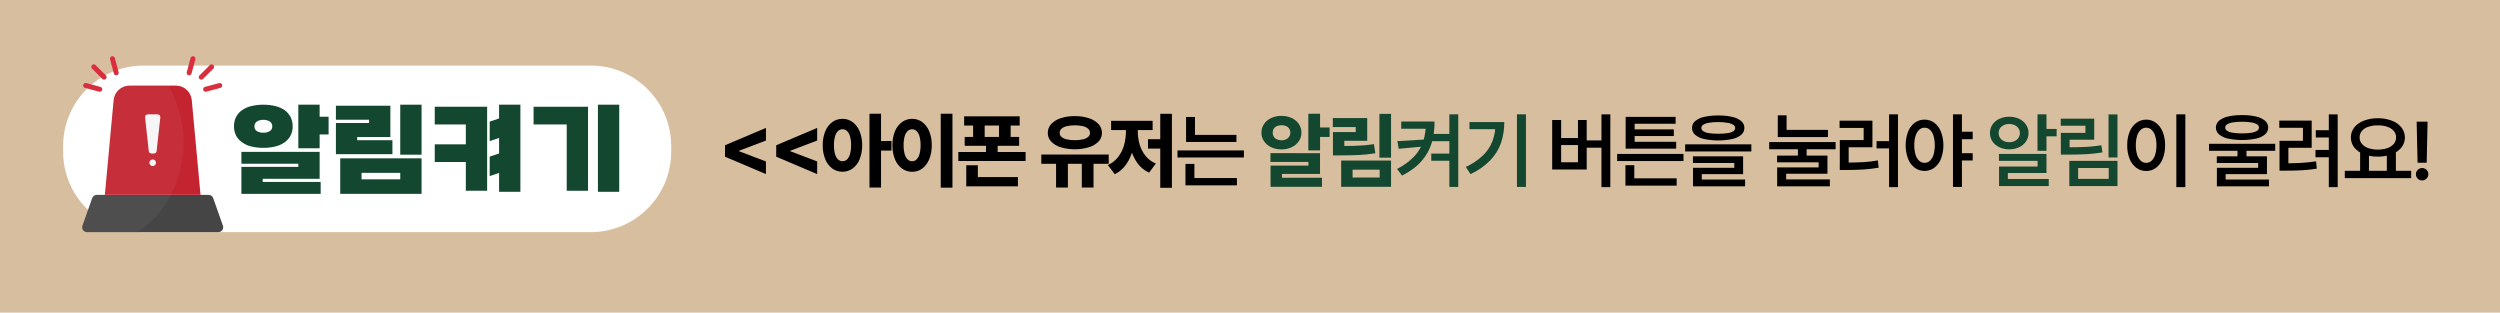
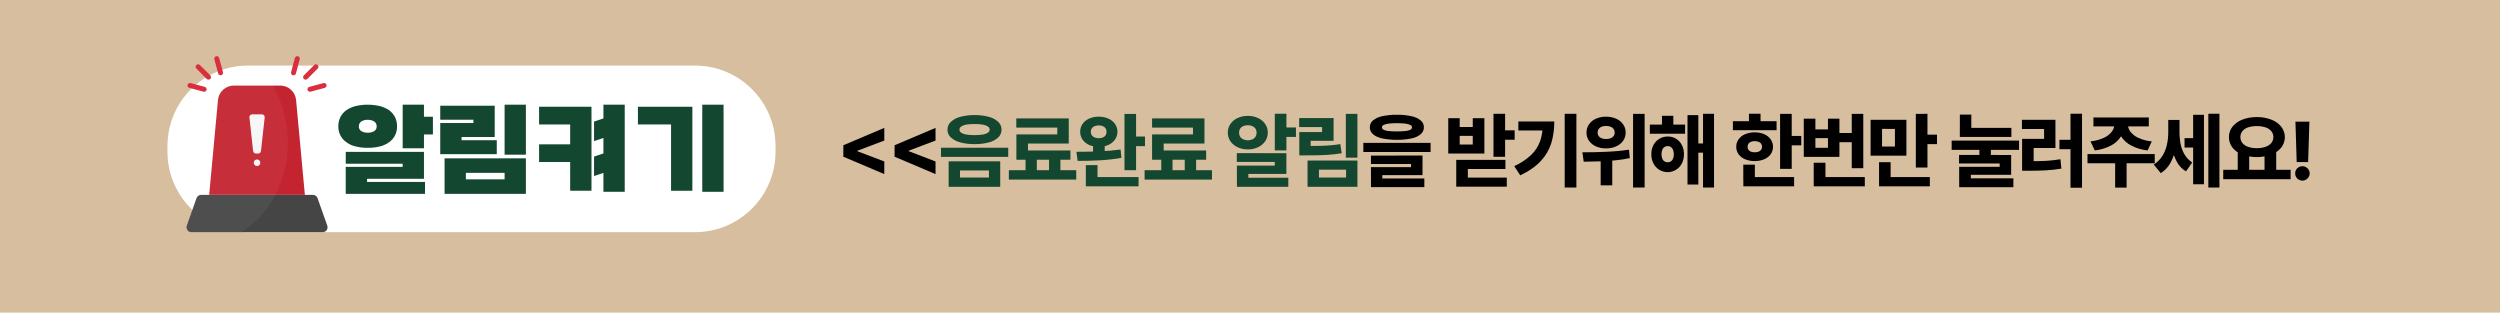
<svg xmlns="http://www.w3.org/2000/svg" id="Layer_1" data-name="Layer 1" viewBox="0 0 2400 300">
  <defs>
-     <style>.cls-1{fill:#d1b189;opacity:0.8;}.cls-2,.cls-7{fill:#fff;}.cls-3{fill:#d82e3d;}.cls-4{fill:#454545;}.cls-5{fill:#c32430;}.cls-6{fill:#f6f6f6;}.cls-7{opacity:0.05;}.cls-8{fill:#144730;}</style>
+     <style>.cls-1{fill:#d1b189;opacity:0.8;}.cls-2,.cls-7{fill:#fff;}.cls-3{fill:#d82e3d;}.cls-4{fill:#454545;}.cls-5{fill:#c32430;}.cls-6{fill:#f6f6f6;}.cls-7{opacity:0.05;}.cls-8{fill:#144730;}
+ .heartbeat {
+   animation: heartbeat 1.5s infinite cubic-bezier(0.215, 0.61, 0.355, 1);
+   transform-origin: 452px 142px;
+ }
+ @keyframes heartbeat {
+   0% { transform: scale(1); }
+   15% { transform: scale(1.05); }
+   30% { transform: scale(1); }
+   45% { transform: scale(1.05); }
+   75% { transform: scale(1); }
+   100% { transform: scale(1); }
+ }
+ </style>
  </defs>
  <rect class="cls-1" width="2400" height="300" />
-   <rect class="cls-2" x="60.59" y="62.96" width="583.76" height="159.91" rx="77.27" />
-   <rect class="cls-3" x="107.37" y="53.71" width="4.77" height="18.84" rx="2.39" transform="translate(232.12 95.69) rotate(165)" />
-   <rect class="cls-3" x="86.62" y="74.46" width="4.77" height="18.84" rx="2.39" transform="translate(193.06 19.62) rotate(105)" />
-   <rect class="cls-3" x="92.61" y="59.7" width="4.77" height="18.84" rx="2.39" transform="translate(-21.05 87.42) rotate(-45)" />
-   <rect class="cls-3" x="181.03" y="53.71" width="4.77" height="18.84" rx="2.39" transform="translate(22.59 -45.32) rotate(15)" />
-   <rect class="cls-3" x="201.79" y="74.46" width="4.77" height="18.84" rx="2.39" transform="translate(232.35 -135.04) rotate(75)" />
-   <rect class="cls-3" x="195.79" y="59.7" width="4.77" height="18.84" rx="2.39" transform="translate(289.44 258.13) rotate(-135)" />
-   <path class="cls-4" d="M209.66,222.87H83.53a4.65,4.65,0,0,1-4.39-6.2l9.37-26.51a4.66,4.66,0,0,1,4.39-3.1H200.28a4.65,4.65,0,0,1,4.38,3.1L214,216.67A4.64,4.64,0,0,1,209.66,222.87Z" />
-   <path class="cls-5" d="M192.51,187.06H100.66l8.43-91a15.31,15.31,0,0,1,15.24-13.88h44.52A15.3,15.3,0,0,1,184.08,96Z" />
-   <path class="cls-6" d="M147.76,147.37h-2.34a2.63,2.63,0,0,1-2.61-2.34l-3.55-32.33a2.62,2.62,0,0,1,2.6-2.91h9.45a2.62,2.62,0,0,1,2.61,2.91L150.37,145A2.63,2.63,0,0,1,147.76,147.37Z" />
-   <circle class="cls-6" cx="146.59" cy="156.25" r="3.16" />
-   <path class="cls-7" d="M176.15,136.88a109,109,0,0,1-12,50.18c-7.82,15.09-19.06,27.51-32.48,35.81H83.53a4.65,4.65,0,0,1-4.39-6.2l9.37-26.51a4.66,4.66,0,0,1,4.39-3.1h7.76l8.43-91a15.31,15.31,0,0,1,15.24-13.88h37.34A108.35,108.35,0,0,1,176.15,136.88Z" />
-   <path d="M696,150.44v-11l39.31-16.67v12.14l-26.13,9.93.38-.6v1.42l-.38-.6L735.29,155v12.14Z" />
-   <path d="M745.17,150.44v-11l39.31-16.67v12.14l-26.13,9.93.38-.6v1.42l-.38-.6L784.48,155v12.14Z" />
-   <path d="M808.8,114.08a16.1,16.1,0,0,1,9.71,3.11,20.59,20.59,0,0,1,6.72,8.86,34.29,34.29,0,0,1,2.47,13.35,34.85,34.85,0,0,1-2.47,13.5,20.51,20.51,0,0,1-6.72,8.89,16.9,16.9,0,0,1-19.51,0,20.59,20.59,0,0,1-6.75-8.91,34.33,34.33,0,0,1-2.42-13.5,33.77,33.77,0,0,1,2.42-13.35,20.49,20.49,0,0,1,6.75-8.86A16.28,16.28,0,0,1,808.8,114.08Zm0,10a6.12,6.12,0,0,0-4.33,1.72,11.23,11.23,0,0,0-2.86,5.15,28.88,28.88,0,0,0-1,8.41,29.33,29.33,0,0,0,1,8.49,11.44,11.44,0,0,0,2.86,5.19,6.33,6.33,0,0,0,8.7,0,11.42,11.42,0,0,0,2.87-5.17,30.34,30.34,0,0,0,1-8.51,29.88,29.88,0,0,0-1-8.41,11.24,11.24,0,0,0-2.87-5.15A6.15,6.15,0,0,0,808.8,124.12Zm37-14.9V180h-11.1V109.22Zm10,26.19v9.22H843.42v-9.22Z" />
-   <path d="M875.69,114.08a15.94,15.94,0,0,1,9.65,3.11,20.65,20.65,0,0,1,6.71,8.86,33.94,33.94,0,0,1,2.44,13.35,34.5,34.5,0,0,1-2.44,13.5,20.75,20.75,0,0,1-6.71,8.91,15.79,15.79,0,0,1-9.65,3.09,16.12,16.12,0,0,1-9.79-3.09,20.52,20.52,0,0,1-6.75-8.91,34.33,34.33,0,0,1-2.42-13.5,33.77,33.77,0,0,1,2.42-13.35,20.36,20.36,0,0,1,6.76-8.86A16.32,16.32,0,0,1,875.69,114.08Zm0,10a6.19,6.19,0,0,0-4.38,1.72,11.31,11.31,0,0,0-2.85,5.15,29.65,29.65,0,0,0-1,8.41,30.1,30.1,0,0,0,1,8.49,11.53,11.53,0,0,0,2.85,5.19,6.2,6.2,0,0,0,4.38,1.73,5.92,5.92,0,0,0,4.23-1.73,11.81,11.81,0,0,0,2.83-5.19,30.34,30.34,0,0,0,1-8.49,29.88,29.88,0,0,0-1-8.41,11.58,11.58,0,0,0-2.83-5.15A5.91,5.91,0,0,0,875.69,124.12Zm38.66-14.9v71H903.11v-71Z" />
-   <path d="M984.58,145.94v8.65H920v-8.65Zm-5.68-34.29v8.84H925.57v-8.84Zm-.54,19.78V140H926.11v-8.56Zm-39.61,27.25v14.68H927.61V158.68ZM977.18,170v8.9H927.61V170Zm-31.89-55V136h-11.1V115Zm12.47,22.15V151H946.55V137.13ZM970.23,115V136H959.07V115Z" />
-   <path d="M1064.36,148.34v8.9H999.65v-8.9Zm-32.58-36.88a42.45,42.45,0,0,1,13.55,2,21.59,21.59,0,0,1,9.25,5.66,12.26,12.26,0,0,1,3.31,8.49,11.72,11.72,0,0,1-3.31,8.28,21.72,21.72,0,0,1-9.24,5.48,47.91,47.91,0,0,1-27.06,0,21.45,21.45,0,0,1-9.17-5.48,11.7,11.7,0,0,1-3.24-8.28,12.23,12.23,0,0,1,3.24-8.49,21.28,21.28,0,0,1,9.17-5.66A42,42,0,0,1,1031.78,111.46Zm-6.6,42.69V180h-11.35V154.15Zm6.6-33.85a33.33,33.33,0,0,0-7.77.84,11.17,11.17,0,0,0-5,2.46,5.17,5.17,0,0,0-1.72,4,4.82,4.82,0,0,0,1.72,3.82,11.44,11.44,0,0,0,5,2.35,34,34,0,0,0,7.77.81,34.73,34.73,0,0,0,7.86-.81,11.52,11.52,0,0,0,5-2.35,4.94,4.94,0,0,0,1.75-3.82,5.3,5.3,0,0,0-1.75-4,11.2,11.2,0,0,0-5-2.46A33.92,33.92,0,0,0,1031.78,120.3Zm18,33.85V180h-11.24V154.15Z" />
-   <path d="M1089.68,126a71.76,71.76,0,0,1-2.07,17.36,43.56,43.56,0,0,1-6.43,14.36,28.64,28.64,0,0,1-11,9.53l-6.6-8.79a25.73,25.73,0,0,0,9.85-7.76,33.33,33.33,0,0,0,5.66-11.35,49.25,49.25,0,0,0,1.81-13.35v-5.33h8.79Zm16.83-10v8.87h-39.83v-8.87Zm-14.21,10a44.09,44.09,0,0,0,1.76,12.75,31.35,31.35,0,0,0,5.67,10.88,24.86,24.86,0,0,0,9.86,7.38l-6.49,8.76a28,28,0,0,1-11.13-9.11,40.31,40.31,0,0,1-6.37-13.79,67.38,67.38,0,0,1-2-16.87v-5.33h8.71Zm24.2,7.66v9h-14.41v-9Zm8.54-24.39v71h-11.19v-71Z" />
-   <path d="M1194.14,144.41v6.77h-63.75v-6.77Zm-47.52,12.94v15.52h-8.57V157.35Zm40.79,13.58v7h-49.36v-7Zm-40.24-58.63v20.63h-8.54V112.3Zm39.8,17.19v6.79h-48.34v-6.79Z" />
-   <path class="cls-8" d="M1230.22,111.24a22.75,22.75,0,0,1,9.78,2.06,16.6,16.6,0,0,1,6.87,5.73,14.42,14.42,0,0,1,2.5,8.33,14.22,14.22,0,0,1-2.51,8.24,17.07,17.07,0,0,1-6.89,5.75,22.39,22.39,0,0,1-9.75,2.08,22.73,22.73,0,0,1-9.84-2.08,17.07,17.07,0,0,1-6.91-5.75,14.06,14.06,0,0,1-2.49-8.24,14.27,14.27,0,0,1,2.49-8.33,16.69,16.69,0,0,1,6.9-5.73A23,23,0,0,1,1230.22,111.24Zm37,35.82V167h-36.5v7.89h-11V159h36.36v-3.52h-36.45v-8.46Zm1.86,23.55v8.7h-49.32v-8.7Zm-38.82-50.42a11.26,11.26,0,0,0-4.41.86,6.52,6.52,0,0,0-3,2.45,6.73,6.73,0,0,0-1,3.86,6.63,6.63,0,0,0,4,6.43,10.43,10.43,0,0,0,4.41.89,10.21,10.21,0,0,0,4.35-.89,7.06,7.06,0,0,0,3-2.52,7,7,0,0,0,1.08-3.91,6.54,6.54,0,0,0-4-6.31A11,11,0,0,0,1230.22,120.19Zm37-11v35.17H1256V109.22Zm9.17,13.18v9.11H1262.6V122.4Z" />
-   <path class="cls-8" d="M1312.53,113.31v21.86h-22v10.42h-10.91v-18.8h21.88V122h-22v-8.65ZM1286,140.13q8.06,0,13.25-.09c3.46-.09,6.8-.25,10-.51s6.46-.65,9.72-1.2l1.36,8.81a148.45,148.45,0,0,1-15.14,1.63q-7.67.42-19.21.39h-6.35v-9Zm49.41,14v25.18h-47.88V154.13Zm-36.94,8.78v7.53h26v-7.53Zm36.94-53.58v42h-11.16v-42Z" />
-   <path class="cls-8" d="M1377.17,116.67a73.33,73.33,0,0,1-2.77,20.6,46.51,46.51,0,0,1-9.61,17.21q-6.86,8-18.86,14.13l-4.72-6.49a59.13,59.13,0,0,0,16.39-11.91,38.82,38.82,0,0,0,8.67-14.46,58.59,58.59,0,0,0,2.6-18v-1Zm-7.92,23.71-26.46,2.45-1.28-7.34,27.74-1.66Zm4.78-23.71v6.93h-28.84v-6.93Zm17.57,30.77v6.88H1374v-6.88Zm.76-18.88v7h-17.6v-7Zm7.56-18.82v69.73h-8.54V109.74Z" />
-   <path class="cls-8" d="M1444.12,117.19a61.12,61.12,0,0,1-3.14,20,46.23,46.23,0,0,1-10.32,16.71,63.64,63.64,0,0,1-19,13.26l-4.5-6.88a60.49,60.49,0,0,0,16.3-10.88,38.22,38.22,0,0,0,9.22-13.7,47.13,47.13,0,0,0,3-17.08v-1.44Zm-4.61,0V124H1410.7v-6.79Zm25.4-7.4v69.68h-8.65V109.79Z" />
-   <path d="M1498.69,115.2v17.32h16.15V115.2h8.38v47.52H1490.1V115.2Zm0,40.59h16.15V139.26h-16.15Zm41.14-21v7h-19.34v-7Zm6.08-25v69.85h-8.51V109.79Z" />
-   <path d="M1616.14,147.77v6.82h-63.67v-6.82Zm-47.22,10.83v15.28h-8.49V158.6Zm40.67,12.6v7h-49.16v-7Zm-1-59v6.6h-39.34v20.13h-8.62V112.2Zm.52,23.92v6.58H1560.6v-6.58Zm-2.24-11.92v6.41h-40.13V124.2Z" />
-   <path d="M1681.29,138.58v6.84h-63.53v-6.84Zm-31.81-27.72a57.53,57.53,0,0,1,13.56,1.38,19.62,19.62,0,0,1,8.58,4.05,8.43,8.43,0,0,1,3,6.49,8.61,8.61,0,0,1-3,6.58,19.3,19.3,0,0,1-8.58,4.07,66,66,0,0,1-27.14,0,19.32,19.32,0,0,1-8.61-4.07,8.51,8.51,0,0,1-2.93-6.58,8.33,8.33,0,0,1,2.93-6.49,19.64,19.64,0,0,1,8.61-4.05A57.89,57.89,0,0,1,1649.48,110.86Zm23.9,39.23v17.08h-39.67v7h-8.4V161.08h39.61v-4.61h-39.69v-6.38Zm1.91,22.26v6.55h-50v-6.55Zm-25.81-55.16a51.67,51.67,0,0,0-8.9.65,14.51,14.51,0,0,0-5.45,1.9,3.54,3.54,0,0,0-1.8,3,3.72,3.72,0,0,0,1.78,3.18,13.45,13.45,0,0,0,5.34,1.88,54.63,54.63,0,0,0,9,.61,55.34,55.34,0,0,0,9.09-.61A13.67,13.67,0,0,0,1664,126a3.74,3.74,0,0,0,1.81-3.19,3.6,3.6,0,0,0-1.84-3,14.63,14.63,0,0,0-5.47-1.9A52.43,52.43,0,0,0,1649.48,117.19Z" />
-   <path d="M1762.19,136.39v6.93h-63.76v-6.93Zm-7.83,13v17.38h-39.64v7.44h-8.65v-13.5h39.81v-4.86H1706v-6.46Zm2.29,22.83v6.66h-50.58v-6.66Zm-41.52-61.52v17.65h-8.46V110.72Zm39.7,14v6.88h-48.16v-6.88Zm-20.47,15.17V153H1726V139.94Z" />
-   <path d="M1797.53,115.85v25.54h-22.81v16.94h-8.51V134.48h22.91V122.81H1766v-7Zm-25.76,40.21q10.07,0,17-.39a115.18,115.18,0,0,0,14-1.68l.71,7a139.42,139.42,0,0,1-14.65,1.72q-7.29.47-17.08.49h-5.56v-7.18Zm43.57-20.59v7h-13.83v-7Zm6.71-25.68v69.85h-8.54V109.79Z" />
-   <path d="M1847.54,114.84a15.56,15.56,0,0,1,9.35,3,19.61,19.61,0,0,1,6.44,8.61,37.22,37.22,0,0,1,0,26,19.7,19.7,0,0,1-6.44,8.62,16,16,0,0,1-18.74,0,19.76,19.76,0,0,1-6.42-8.63,37.82,37.82,0,0,1,0-26,19.58,19.58,0,0,1,6.42-8.61A15.66,15.66,0,0,1,1847.54,114.84Zm0,7.75a7.43,7.43,0,0,0-5.15,2,13.24,13.24,0,0,0-3.46,5.82,29.28,29.28,0,0,0-1.24,9,29.62,29.62,0,0,0,1.24,9.1,13.11,13.11,0,0,0,3.46,5.83,7.65,7.65,0,0,0,10.34,0,12.89,12.89,0,0,0,3.46-5.82,34.4,34.4,0,0,0,0-18.16,13.06,13.06,0,0,0-3.46-5.82A7.45,7.45,0,0,0,1847.54,122.59Zm35.9-12.8v69.68h-8.59V109.79Zm10.34,16.65v7.2h-12.66v-7.2Zm0,20.62v7h-12.66v-7Z" />
-   <path class="cls-8" d="M1928.9,112.06a21.82,21.82,0,0,1,9.45,2,16,16,0,0,1,6.62,5.57,14.18,14.18,0,0,1,2.4,8.1,14,14,0,0,1-2.42,8.06,16.31,16.31,0,0,1-6.61,5.57,21.74,21.74,0,0,1-9.44,2,22.09,22.09,0,0,1-9.51-2,16.26,16.26,0,0,1-6.66-5.57,14.91,14.91,0,0,1,0-16.16,16.07,16.07,0,0,1,6.65-5.57A22,22,0,0,1,1928.9,112.06Zm0,7a12,12,0,0,0-5.28,1.05,8.63,8.63,0,0,0-3.62,3.06,7.86,7.86,0,0,0-1.28,4.54,8.08,8.08,0,0,0,1.28,4.6,8.84,8.84,0,0,0,3.63,3.11,12.2,12.2,0,0,0,5.27,1.1,11.91,11.91,0,0,0,5.19-1.1,8.84,8.84,0,0,0,3.63-3.11,8.11,8.11,0,0,0,1.33-4.6,7.92,7.92,0,0,0-1.33-4.56,8.69,8.69,0,0,0-3.61-3A11.81,11.81,0,0,0,1928.9,119.07Zm35.71,28.73v18.3h-37.08v9.2h-8.45V159.86h37v-5.41H1919V147.8Zm2.18,24.06v6.79h-47.71v-6.79Zm-2.18-62.07v35H1956v-35Zm9.74,14v7.09H1961v-7.09Z" />
-   <path class="cls-8" d="M2010.45,113.91v20.25h-23.63V145.7h-8.4V127.55H2002v-6.84h-23.68v-6.8Zm-26.08,27.48q7.34,0,12.56-.13t10.2-.57q5-.42,10.14-1.27l1.09,6.9a152.83,152.83,0,0,1-15.48,1.7q-7.64.43-18.51.41h-5.95v-7Zm48.42,13.06v24.2h-46.24v-24.2ZM1995,161.3v10.42h29.38V161.3Zm37.78-51.45v41.33h-8.59V109.85Z" />
-   <path d="M2060.35,114.84a15.5,15.5,0,0,1,9.34,3.07,20,20,0,0,1,6.47,8.61,33.43,33.43,0,0,1,2.33,13,33.81,33.81,0,0,1-2.33,13,19.92,19.92,0,0,1-6.47,8.63,15.19,15.19,0,0,1-9.34,3,15.4,15.4,0,0,1-9.44-3,19.94,19.94,0,0,1-6.48-8.63,33.45,33.45,0,0,1-2.3-13,33.29,33.29,0,0,1,2.3-13,19.7,19.7,0,0,1,6.49-8.61A15.85,15.85,0,0,1,2060.35,114.84Zm0,7.75a7.56,7.56,0,0,0-5.22,2,13.1,13.1,0,0,0-3.5,5.82,29.28,29.28,0,0,0-1.24,9,29.62,29.62,0,0,0,1.24,9.1,13,13,0,0,0,3.5,5.83,7.6,7.6,0,0,0,5.22,2,7.42,7.42,0,0,0,5.14-2,13.12,13.12,0,0,0,3.47-5.83,29.93,29.93,0,0,0,1.24-9.1,29.59,29.59,0,0,0-1.24-9,13.25,13.25,0,0,0-3.47-5.82A7.39,7.39,0,0,0,2060.35,122.59Zm37.57-12.8v69.85h-8.65V109.79Z" />
-   <path d="M2184.19,138.06v6.74h-63.54v-6.74Zm-31.81-27.58a57,57,0,0,1,13.56,1.4,20,20,0,0,1,8.58,4.08,8.65,8.65,0,0,1,0,13,19.63,19.63,0,0,1-8.58,4.06,66.05,66.05,0,0,1-27.15,0,19.65,19.65,0,0,1-8.61-4.06,8.71,8.71,0,0,1,0-13,20,20,0,0,1,8.61-4.08A57.42,57.42,0,0,1,2152.38,110.48Zm23.9,39.61v17.08h-39.67v7h-8.4V161.08h39.61v-4.61h-39.69v-6.38Zm1.91,22.26v6.55h-50v-6.55Zm-25.81-55.49a53.72,53.72,0,0,0-9,.67,14.19,14.19,0,0,0-5.42,1.88,3.54,3.54,0,0,0-1.78,3,3.6,3.6,0,0,0,1.78,3.15,13.85,13.85,0,0,0,5.38,1.86,56.18,56.18,0,0,0,9,.64,57,57,0,0,0,9.06-.64,14,14,0,0,0,5.4-1.86,3.68,3.68,0,0,0,1.83-3.15,3.61,3.61,0,0,0-1.83-3,14.37,14.37,0,0,0-5.45-1.88A54.33,54.33,0,0,0,2152.38,116.86Zm4.25,26v10.06H2148V142.81Z" />
-   <path d="M2219.22,115.77v26.14h-22.37v16.47h-8.51V135.17h22.48v-12.5h-22.7v-6.9Zm-25.51,41q8.68,0,15.51-.4t14.2-1.51l.71,7.06q-7.44,1.15-14.31,1.53t-16.11.38h-5.37v-7.06Zm43.33-12.8V151h-14.16v-7.07Zm.3-19v7h-14.16v-7Zm6.84-15.17v69.85h-8.53V109.79Z" />
-   <path d="M2314.71,164v7H2251v-7Zm-32-50.5a37.48,37.48,0,0,1,13.4,2.32,21.44,21.44,0,0,1,9.26,6.5,15.64,15.64,0,0,1,0,19.31,21.23,21.23,0,0,1-9.24,6.45,37.19,37.19,0,0,1-13.43,2.28,36.8,36.8,0,0,1-13.38-2.28,21.25,21.25,0,0,1-9.21-6.45,15.77,15.77,0,0,1,0-19.31,21.31,21.31,0,0,1,9.24-6.5A37.28,37.28,0,0,1,2282.68,113.5Zm0,6.85a27,27,0,0,0-9.16,1.37,13.48,13.48,0,0,0-6.14,4,9.46,9.46,0,0,0-2.18,6.22,9.37,9.37,0,0,0,2.18,6.17,13.87,13.87,0,0,0,6.15,4.09,29.63,29.63,0,0,0,18.31,0,14.25,14.25,0,0,0,6.19-4.09,9.75,9.75,0,0,0,0-12.39,13.82,13.82,0,0,0-6.19-4A27.11,27.11,0,0,0,2282.68,120.35Zm-8.51,25.05v20h-8.48v-20Zm25.84,0v20h-8.68v-20Z" />
-   <path d="M2325.25,173.25a5.91,5.91,0,0,1-3-.8,6,6,0,0,1-2.2-2.19,5.54,5.54,0,0,1-.78-3,5.43,5.43,0,0,1,.78-3,6.08,6.08,0,0,1,2.2-2.16,5.81,5.81,0,0,1,3-.8,5.75,5.75,0,0,1,3,.8,6.07,6.07,0,0,1,2.19,2.17,5.75,5.75,0,0,1,0,5.92,6.1,6.1,0,0,1-2.19,2.18A5.67,5.67,0,0,1,2325.25,173.25Zm5.23-56.47-.87,39.47h-8.73l-.9-39.47Z" />
-   <path class="cls-8" d="M224.63,121.26a19.57,19.57,0,0,1,2.07-9.09,18.33,18.33,0,0,1,5.83-6.53,26.31,26.31,0,0,1,8.9-3.85,49.91,49.91,0,0,1,11.36-1.29,52.29,52.29,0,0,1,11.47,1.29,30.28,30.28,0,0,1,8.89,3.85,20.12,20.12,0,0,1,5.73,6.53,19.45,19.45,0,0,1,2.08,9.09,18.51,18.51,0,0,1-2.08,9,18.82,18.82,0,0,1-5.73,6.43,26,26,0,0,1-8.89,3.95,46.87,46.87,0,0,1-11.47,1.28,44.87,44.87,0,0,1-11.36-1.28,23,23,0,0,1-8.9-3.95,17.25,17.25,0,0,1-5.83-6.43A18.62,18.62,0,0,1,224.63,121.26Zm61.76,38.94v-3H231.74V145.77h75.11v25.89H252.2v3h55.64v11.46h-76.1V160.2Zm-33.6-32.81A11.61,11.61,0,0,0,259,125.9a5,5,0,0,0,2.37-4.64,5.35,5.35,0,0,0-2.37-4.65,11.68,11.68,0,0,0-6.23-1.58,11.34,11.34,0,0,0-6.13,1.58,5.35,5.35,0,0,0-2.37,4.65,5,5,0,0,0,2.37,4.64A11.26,11.26,0,0,0,252.79,127.39Zm54.06,1.68v13.24H286.39V100.5h20.46v11.57h8.6v17Z" />
-   <path class="cls-8" d="M322.47,114.93V101.49h52.28v30.05H342.93v3.06h33.8V148H322.47V118.1h31.82v-3.17ZM404.7,152v34.09H326.62V152Zm-57.62,13.93v6.23h37.16v-6.23ZM404.7,100.5v48H384.24v-48Z" />
-   <path class="cls-8" d="M447.2,138.55V119.48H417.35v-17h50.3v80.65H447.2V155.55H417.35v-17Zm52.38,45.57H479.12V166l-9,3V150.32l9-3V132.43l-9,3V116.71l9-3V100.5h20.46Z" />
-   <path class="cls-8" d="M544.05,183.13V119.48H512.23v-17h52.28v80.65Zm50.41,1H574V100.5h20.46Z" />
+   <g class="heartbeat">
+     <rect class="cls-2" x="160.76" y="62.96" width="583.76" height="159.91" rx="77.27" />
+     <path class="cls-3" d="M207.49,54h0a2.38,2.38,0,0,1,2.92,1.68l3.64,13.59a2.39,2.39,0,0,1-1.68,2.93h0a2.4,2.4,0,0,1-2.93-1.69L205.8,57A2.39,2.39,0,0,1,207.49,54Z" />
+     <path class="cls-3" d="M180.07,81.44h0A2.38,2.38,0,0,1,183,79.76l13.59,3.64a2.38,2.38,0,0,1,1.69,2.92h0A2.39,2.39,0,0,1,195.35,88l-13.59-3.65A2.38,2.38,0,0,1,180.07,81.44Z" />
+     <path class="cls-3" d="M201.83,75.78h0a2.4,2.4,0,0,1-3.38,0l-9.95-10a2.38,2.38,0,0,1,0-3.37h0a2.4,2.4,0,0,1,3.38,0l10,9.95A2.38,2.38,0,0,1,201.83,75.78Z" />
+     <path class="cls-3" d="M286,54h0a2.38,2.38,0,0,0-2.92,1.68L279.46,69.3a2.39,2.39,0,0,0,1.69,2.93h0a2.39,2.39,0,0,0,2.92-1.69L287.71,57A2.38,2.38,0,0,0,286,54Z" />
+     <path class="cls-3" d="M313.44,81.44h0a2.38,2.38,0,0,0-2.92-1.68L296.93,83.4a2.39,2.39,0,0,0-1.69,2.92h0A2.39,2.39,0,0,0,298.16,88l13.59-3.65A2.38,2.38,0,0,0,313.44,81.44Z" />
+     <path class="cls-3" d="M291.69,75.78h0a2.38,2.38,0,0,0,3.37,0l9.95-10a2.38,2.38,0,0,0,0-3.37h0a2.4,2.4,0,0,0-3.38,0l-9.94,9.95A2.37,2.37,0,0,0,291.69,75.78Z" />
+     <path class="cls-4" d="M309.82,222.87H183.69a4.65,4.65,0,0,1-4.38-6.2l9.37-26.51a4.66,4.66,0,0,1,4.39-3.1H300.45a4.65,4.65,0,0,1,4.38,3.1l9.37,26.51A4.65,4.65,0,0,1,309.82,222.87Z" />
+     <path class="cls-5" d="M292.68,187.06H200.82l8.44-91A15.3,15.3,0,0,1,224.5,82.15H269A15.29,15.29,0,0,1,284.24,96Z" />
+     <path class="cls-6" d="M247.93,147.37h-2.35A2.63,2.63,0,0,1,243,145l-3.55-32.33a2.62,2.62,0,0,1,2.6-2.91h9.45a2.63,2.63,0,0,1,2.61,2.91L250.53,145A2.62,2.62,0,0,1,247.93,147.37Z" />
+     <circle class="cls-6" cx="246.76" cy="156.25" r="3.16" />
+     <path class="cls-7" d="M276.32,136.88a109,109,0,0,1-12,50.18c-7.82,15.09-19.06,27.51-32.49,35.81H183.69a4.65,4.65,0,0,1-4.38-6.2l9.37-26.51a4.66,4.66,0,0,1,4.39-3.1h7.75l8.44-91A15.3,15.3,0,0,1,224.5,82.15h37.33A108.26,108.26,0,0,1,276.32,136.88Z" />
+     <path class="cls-8" d="M324.79,121.26a19.45,19.45,0,0,1,2.08-9.09,18.33,18.33,0,0,1,5.83-6.53,26.34,26.34,0,0,1,8.89-3.85A50,50,0,0,1,353,100.5a52.13,52.13,0,0,1,11.46,1.29,30.34,30.34,0,0,1,8.9,3.85,20.12,20.12,0,0,1,5.73,6.53,19.57,19.57,0,0,1,2.08,9.09,18.62,18.62,0,0,1-2.08,9,18.82,18.82,0,0,1-5.73,6.43,26,26,0,0,1-8.9,3.95A46.73,46.73,0,0,1,353,141.91a45,45,0,0,1-11.37-1.28,23,23,0,0,1-8.89-3.95,17.25,17.25,0,0,1-5.83-6.43A18.51,18.51,0,0,1,324.79,121.26Zm61.77,38.94v-3H331.91V145.77H407v25.89H352.37v3H408v11.46h-76.1V160.2ZM353,127.39a11.63,11.63,0,0,0,6.23-1.49,5,5,0,0,0,2.37-4.64,5.35,5.35,0,0,0-2.37-4.65A11.71,11.71,0,0,0,353,115a11.32,11.32,0,0,0-6.13,1.58,5.35,5.35,0,0,0-2.37,4.65,5,5,0,0,0,2.37,4.64A11.24,11.24,0,0,0,353,127.39ZM407,129.07v13.24H386.56V100.5H407v11.57h8.6v17Z" />
+     <path class="cls-8" d="M422.64,114.93V101.49h52.28v30.05H443.09v3.06H476.9V148H422.64V118.1h31.82v-3.17ZM504.86,152v34.09H426.79V152Zm-57.61,13.93v6.23h37.16v-6.23Zm57.61-65.43v48H484.41v-48Z" />
+     <path class="cls-8" d="M547.36,138.55V119.48H517.52v-17h50.3v80.65H547.36V155.55H517.52v-17Zm52.38,45.57H579.29V166l-9,3V150.32l9-3V132.43l-9,3V116.71l9-3V100.5h20.45Z" />
+     <path class="cls-8" d="M644.22,183.13V119.48H612.4v-17h52.28v80.65Zm50.4,1H674.17V100.5h20.45Z" />
+   </g>
+   <path d="M809.6,150.44v-11l39.32-16.67v12.14l-26.14,9.93.38-.6v1.42l-.38-.6L848.92,155v12.14Z" />
+   <path d="M858.8,150.44v-11l39.31-16.67v12.14L872,144.82l.38-.6v1.42L872,145,898.11,155v12.14Z" />
+   <path class="cls-8" d="M967.9,141.8v8.81H903.35V141.8Zm-32.3-31.32a49.77,49.77,0,0,1,13.73,1.69,20.63,20.63,0,0,1,9,4.85,10.23,10.23,0,0,1,3.16,7.48,10.09,10.09,0,0,1-3.16,7.42,20.49,20.49,0,0,1-9,4.79,51,51,0,0,1-13.73,1.65,50.38,50.38,0,0,1-13.75-1.68,21.13,21.13,0,0,1-9.1-4.8,9.85,9.85,0,0,1-3.18-7.38,10.05,10.05,0,0,1,3.18-7.46,20.87,20.87,0,0,1,9.1-4.87A50,50,0,0,1,935.6,110.48Zm24.61,44.41v24.42H910.69V154.89ZM935.6,119.07a43,43,0,0,0-8,.57,12.07,12.07,0,0,0-4.88,1.82,3.56,3.56,0,0,0-1.64,3,3.43,3.43,0,0,0,1.64,2.93,12.11,12.11,0,0,0,4.88,1.76,46.78,46.78,0,0,0,8,.57,46.06,46.06,0,0,0,7.88-.57,12.27,12.27,0,0,0,4.9-1.76,3.5,3.5,0,0,0,1.68-2.93,3.63,3.63,0,0,0-1.68-3,12.23,12.23,0,0,0-4.9-1.82A42.32,42.32,0,0,0,935.6,119.07Zm-14,44.58v6.79h27.77v-6.79Z" />
+   <path class="cls-8" d="M1033.19,163.4v9H968.5v-9ZM1026,113.64v24.12H986.84v11.35H975.73V129H1015v-6.52H975.65v-8.84Zm1.61,30.8v8.92H975.73v-8.92Zm-32.27,5.92V167h-10.8V150.36Zm22.64,0V167h-10.91V150.39Z" />
+   <path class="cls-8" d="M1033.38,145.72q11.46,0,22.26-.45t20.11-1.73l.82,8a167.69,167.69,0,0,1-20.26,2.34q-10.59.6-21.81.58ZM1054.83,112a22.18,22.18,0,0,1,9.19,1.84,15.31,15.31,0,0,1,6.38,5.15,13.13,13.13,0,0,1,0,15,15.38,15.38,0,0,1-6.39,5.17,23.83,23.83,0,0,1-18.41,0,15.23,15.23,0,0,1-6.38-5.17,13.56,13.56,0,0,1,0-15,15.16,15.16,0,0,1,6.37-5.15A22.35,22.35,0,0,1,1054.83,112Zm-1.23,46.49v15.39h-11.19V158.52ZM1093,170v8.87h-50.61V170Zm-38.19-49.6a10.81,10.81,0,0,0-4,.73,5.46,5.46,0,0,0-3.62,5.47,5.44,5.44,0,0,0,.93,3.28,5.83,5.83,0,0,0,2.7,2.09,10.47,10.47,0,0,0,4,.71,10.12,10.12,0,0,0,3.94-.71,5.5,5.5,0,0,0,3.53-5.37,5.94,5.94,0,0,0-.93-3.4,5.58,5.58,0,0,0-2.59-2.07A10.46,10.46,0,0,0,1054.83,120.35Zm5.7,17.38v10.78h-11.16V137.73Zm30.12-28.4v54h-11.13v-54Zm8.56,21.72v9.19h-12.38v-9.19Z" />
+   <path class="cls-8" d="M1163.49,163.4v9h-64.68v-9Zm-7.2-49.76v24.12h-39.15v11.35H1106V129h39.26v-6.52H1106v-8.84Zm1.61,30.8v8.92H1106v-8.92Zm-32.27,5.92V167h-10.81V150.36Zm22.64,0V167h-10.91V150.39Z" />
+   <path class="cls-8" d="M1197.93,111.24a22.75,22.75,0,0,1,9.78,2.06,16.6,16.6,0,0,1,6.87,5.73,14.42,14.42,0,0,1,2.5,8.33,14.22,14.22,0,0,1-2.51,8.24,17.07,17.07,0,0,1-6.89,5.75,22.39,22.39,0,0,1-9.75,2.08,22.73,22.73,0,0,1-9.84-2.08,17.07,17.07,0,0,1-6.91-5.75,14,14,0,0,1-2.48-8.24,14.26,14.26,0,0,1,2.48-8.33,16.69,16.69,0,0,1,6.9-5.73A23,23,0,0,1,1197.93,111.24Zm37,35.82V167h-36.51v7.89h-11V159h36.36v-3.52h-36.45v-8.46Zm1.85,23.55v8.7h-49.32v-8.7Zm-38.82-50.42a11.29,11.29,0,0,0-4.41.86,6.57,6.57,0,0,0-3,2.45,6.73,6.73,0,0,0-1,3.86,6.63,6.63,0,0,0,4,6.43,10.46,10.46,0,0,0,4.41.89,10.15,10.15,0,0,0,4.35-.89,6.75,6.75,0,0,0,4-6.43,6.77,6.77,0,0,0-1.08-3.87,6.7,6.7,0,0,0-3-2.44A11,11,0,0,0,1197.93,120.19Zm37-11v35.17h-11.16V109.22Zm9.16,13.18v9.11h-13.75V122.4Z" />
+   <path class="cls-8" d="M1280.24,113.31v21.86h-22v10.42h-10.91v-18.8h21.88V122h-22v-8.65Zm-26.52,26.82q8.05,0,13.25-.09c3.46-.09,6.81-.25,10-.51s6.45-.65,9.71-1.2l1.36,8.81a148.45,148.45,0,0,1-15.14,1.63q-7.67.42-19.21.39h-6.35v-9Zm49.41,14v25.18h-47.88V154.13Zm-36.94,8.78v7.53h26.06v-7.53Zm36.94-53.58v42H1292v-42Z" />
+   <path d="M1373.36,137.13v8.78h-64.55v-8.78Zm-32.3-26.95a60.89,60.89,0,0,1,14,1.39,20.64,20.64,0,0,1,8.87,4.08,8.4,8.4,0,0,1,3,6.53,8.59,8.59,0,0,1-3,6.63,20.08,20.08,0,0,1-8.87,4.09,73.46,73.46,0,0,1-28.14,0q-5.85-1.38-8.9-4.11a8.51,8.51,0,0,1-3-6.63,8.31,8.31,0,0,1,3-6.52,20.61,20.61,0,0,1,8.9-4.09A61.36,61.36,0,0,1,1341.06,110.18Zm24.55,39.15V168.1H1327v5.7h-10.88V160.43h38.49v-3h-38.49v-8.07Zm1.75,22v8.3h-51.21v-8.3Zm-26.3-53.09a60.19,60.19,0,0,0-8.15.45,14.28,14.28,0,0,0-4.72,1.31,2.45,2.45,0,0,0-1.51,2.17,2.61,2.61,0,0,0,1.49,2.36,12.45,12.45,0,0,0,4.54,1.24,69.82,69.82,0,0,0,8.35.38,71,71,0,0,0,8.4-.38,12.58,12.58,0,0,0,4.57-1.24,2.63,2.63,0,0,0,1.49-2.36A2.5,2.5,0,0,0,1354,120a14.2,14.2,0,0,0-4.74-1.31A60.83,60.83,0,0,0,1341.06,118.25Z" />
+   <path d="M1401.3,113.48v8.43h12.55v-8.43H1425v33.88h-34.67V113.48Zm43.9,40v8.75h-36.07v14.57H1398V153.45Zm1.31,17v8.7H1398v-8.7Zm-45.21-31.73h12.55v-8.29H1401.3Zm43.6-29.49V150.5h-11.16V109.22Zm9.16,15.88v9h-12.3v-9Z" />
+   <path d="M1492.1,116.59a69.85,69.85,0,0,1-2.92,21,44.82,44.82,0,0,1-10.12,17.08q-7.2,7.77-19.64,13.64l-5.76-8.82a59.21,59.21,0,0,0,16.15-10.65,34.85,34.85,0,0,0,8.65-13.18,50.91,50.91,0,0,0,2.67-17.12v-1.93Zm-5.76,0v8.65h-28.73v-8.65Zm27-7.37V180h-11.24V109.22Z" />
+   <path d="M1519.06,146.22q12.36,0,23.61-.54a195.13,195.13,0,0,0,21.16-2l.76,8.13a133,133,0,0,1-13.71,2.09q-7.12.72-13.46.95t-14.24.34l-2.81.06Zm22.7-34.19a23.16,23.16,0,0,1,9.71,1.91,16,16,0,0,1,6.74,5.42,13.49,13.49,0,0,1,2.42,7.92,13.35,13.35,0,0,1-2.42,7.86,16,16,0,0,1-6.74,5.4,23.16,23.16,0,0,1-9.71,1.91,22.83,22.83,0,0,1-9.62-1.91,15.89,15.89,0,0,1-6.71-5.4,13.26,13.26,0,0,1-2.39-7.86,13.4,13.4,0,0,1,2.39-7.92,15.89,15.89,0,0,1,6.7-5.42A22.79,22.79,0,0,1,1541.76,112Zm0,8.87a11.08,11.08,0,0,0-4.19.73,6.36,6.36,0,0,0-2.83,2.17,5.78,5.78,0,0,0-1,3.48,5.45,5.45,0,0,0,1,3.38,6.25,6.25,0,0,0,2.83,2.11,11.1,11.1,0,0,0,4.19.68,11.91,11.91,0,0,0,4.37-.68,6.42,6.42,0,0,0,2.92-2.11,5.43,5.43,0,0,0,1-3.38,5.71,5.71,0,0,0-1-3.49,6.48,6.48,0,0,0-2.93-2.16A11.93,11.93,0,0,0,1541.76,120.9Zm6,28.4v28.64h-11.11V149.3Zm31.07-40V180h-11.08V109.33Z" />
+   <path d="M1617.68,119.59v8.78h-33.85v-8.78ZM1601,131.05a14.85,14.85,0,0,1,13.6,8.21,18.78,18.78,0,0,1,2,8.78,19,19,0,0,1-2,8.86,15.33,15.33,0,0,1-27.31,0,18.63,18.63,0,0,1-2-8.84,18.41,18.41,0,0,1,2-8.78,15.11,15.11,0,0,1,5.62-6A15.29,15.29,0,0,1,1601,131.05Zm0,9.19a5.31,5.31,0,0,0-3.18.9,5.86,5.86,0,0,0-2.07,2.67,12.84,12.84,0,0,0,0,8.48,5.37,5.37,0,0,0,5.25,3.5,5.3,5.3,0,0,0,3.07-.89,5.75,5.75,0,0,0,2.06-2.61,12.15,12.15,0,0,0,0-8.46,6,6,0,0,0-2.07-2.69A5.06,5.06,0,0,0,1601,140.24Zm5.4-29.05v14h-10.91v-14Zm24-.66v66.62H1620V110.53Zm8,27.2v8.81H1627v-8.81Zm7.07-28.51V180h-10.56V109.22Z" />
+   <path d="M1705.51,116.37V125h-41.93v-8.67Zm-21,10.69a22.45,22.45,0,0,1,9.08,1.75,14.5,14.5,0,0,1,6.22,4.91,12.37,12.37,0,0,1,2.27,7.26,12,12,0,0,1-2.27,7.13,14.36,14.36,0,0,1-6.22,4.8,22.8,22.8,0,0,1-9.08,1.71,23.32,23.32,0,0,1-9.17-1.71,14.55,14.55,0,0,1-6.3-4.8,11.66,11.66,0,0,1-2.24-7.13,12.07,12.07,0,0,1,2.24-7.26,14.68,14.68,0,0,1,6.3-4.91A23,23,0,0,1,1684.56,127.06Zm.16,31.05v15.77h-11.1V158.11ZM1722.34,170v8.9h-48.72V170Zm-37.78-34.51a10.51,10.51,0,0,0-3.63.63,5,5,0,0,0-2.4,1.83,5.17,5.17,0,0,0-.85,3,4.68,4.68,0,0,0,3.24,4.66,10.91,10.91,0,0,0,3.64.6,11.24,11.24,0,0,0,3.67-.6,5.15,5.15,0,0,0,2.45-1.77,4.67,4.67,0,0,0,.89-2.89,5,5,0,0,0-.89-3,5.21,5.21,0,0,0-2.45-1.84A10.7,10.7,0,0,0,1684.56,135.52Zm5.57-26.33v11.38H1679V109.19Zm29.92.14v52.79h-11.16V109.33Zm9.17,21.17v9.06h-12.3V130.5Z" />
+   <path d="M1742.78,113.94v10.29h12.06V113.94h11v36.67h-34.22V113.94Zm9.66,42.31v19h-11.27v-19ZM1790.2,170v8.9h-49V170Zm-47.42-28.1h12.06v-9.3h-12.06Zm37.54-14.24v8.84h-17.76v-8.84Zm8.43-18.36v52.14h-11.07V109.33Z" />
+   <path d="M1830.14,115v34.43h-34.37V115ZM1815,155.68v18.94h-11.11V155.68ZM1852.65,170v8.9h-48.73V170Zm-45.89-46.27v16.92h12.36V123.76Zm43.6-14.46v51.54H1839.2V109.3Zm9.16,20v9.11h-12.3V129.3Z" />
+   <path d="M1938.29,135v8.89h-64.71V135Zm-7.58,13.78v19.06H1892v5.68h-11.19V160.13h38.88v-3.19h-39v-8.21Zm2.13,22.45v8.46h-52v-8.46ZM1892.46,110v17.56h-11V110Zm38.47,12.76v8.71h-49.49v-8.71Zm-19.7,16.7v13.89h-11V139.45Z" />
+   <path d="M1973.22,115v27.06h-20.93v15.58h-11.07V133.31h21.11v-9.44h-21.28V115Zm-26.06,39.77q10,0,16.92-.35a120.1,120.1,0,0,0,13.94-1.56l.9,9a135.61,135.61,0,0,1-14.77,1.65q-7.44.42-17,.42h-5.94v-9.14Zm42.7-20.57v9h-12.8v-9Zm8.89-25v71h-11.07v-71Z" />
+   <path d="M2068.52,147.88v8.87H2004v-8.87Zm-29.08-28.62a21.82,21.82,0,0,1-3.21,11.61,25.33,25.33,0,0,1-9.6,8.8,43.43,43.43,0,0,1-15.65,4.72l-4.09-8.68a39.21,39.21,0,0,0,13-3.48,19.77,19.77,0,0,0,7.56-6,12.21,12.21,0,0,0,2.41-7v-1.85h9.61Zm23.4-6.49v8.59H2009.7v-8.59Zm-21.3,41.55v25.75h-11V154.32Zm1.2-35.06a12,12,0,0,0,2.33,7,19.54,19.54,0,0,0,7.54,6,39.55,39.55,0,0,0,13.1,3.48l-4,8.68a44,44,0,0,1-15.8-4.72,25.41,25.41,0,0,1-9.67-8.8,21.56,21.56,0,0,1-3.21-11.61v-1.85h9.72Z" />
+   <path d="M2090.05,126.85a81.54,81.54,0,0,1-1.6,16.27,45.53,45.53,0,0,1-5.06,13.64,26.07,26.07,0,0,1-9.06,9.43l-6.71-8.24a25.58,25.58,0,0,0,8.17-8.13,34.09,34.09,0,0,0,4.41-10.7,56.54,56.54,0,0,0,1.34-12.27V115.14h8.51Zm2.26-.52a61.83,61.83,0,0,0,1.07,11.89,31.68,31.68,0,0,0,3.77,10.07,23,23,0,0,0,7.38,7.69l-6,8.57a23.94,23.94,0,0,1-8.76-9.2,42.66,42.66,0,0,1-4.5-13.09,90.17,90.17,0,0,1-1.25-15.93V115.14h8.29Zm16.32,6.3v9h-11.46v-9Zm7.17-22.45v66.7h-10.39v-66.7Zm14.84-1V180H2120V109.22Z" />
+   <path d="M2199,163v9h-64.69v-9Zm-32.44-50.6a37.44,37.44,0,0,1,13.76,2.4,22.54,22.54,0,0,1,9.64,6.78,16.27,16.27,0,0,1,0,20.14,22.1,22.1,0,0,1-9.6,6.73,41.64,41.64,0,0,1-27.64,0,22,22,0,0,1-9.55-6.73,16.54,16.54,0,0,1,0-20.14,22.18,22.18,0,0,1,9.57-6.78A37.47,37.47,0,0,1,2166.52,112.39Zm-7.34,32.68v19.45h-11V145.07Zm7.34-24a25.17,25.17,0,0,0-8.4,1.2,11.78,11.78,0,0,0-5.47,3.6,9.41,9.41,0,0,0,0,11.42,12.14,12.14,0,0,0,5.48,3.67,24.92,24.92,0,0,0,8.39,1.28,25.4,25.4,0,0,0,8.34-1.3,12.34,12.34,0,0,0,5.56-3.65,9.22,9.22,0,0,0,0-11.42,12.21,12.21,0,0,0-5.55-3.6A25.18,25.18,0,0,0,2166.52,121.09Zm18.61,24v19.45h-11.22V145.07Z" />
+   <path d="M2210.34,173.41a7,7,0,0,1-3.53-.92,6.65,6.65,0,0,1-2.55-2.55,6.84,6.84,0,0,1-.91-3.51,6.59,6.59,0,0,1,.91-3.46,6.68,6.68,0,0,1,2.55-2.51,7,7,0,0,1,3.53-.93,6.66,6.66,0,0,1,3.42.93,7.21,7.21,0,0,1,2.57,2.52,6.56,6.56,0,0,1,0,6.93,7.47,7.47,0,0,1-2.57,2.55A6.49,6.49,0,0,1,2210.34,173.41Zm6.68-56.63-1.2,38.82h-11l-1.2-38.82Z" />
</svg>
